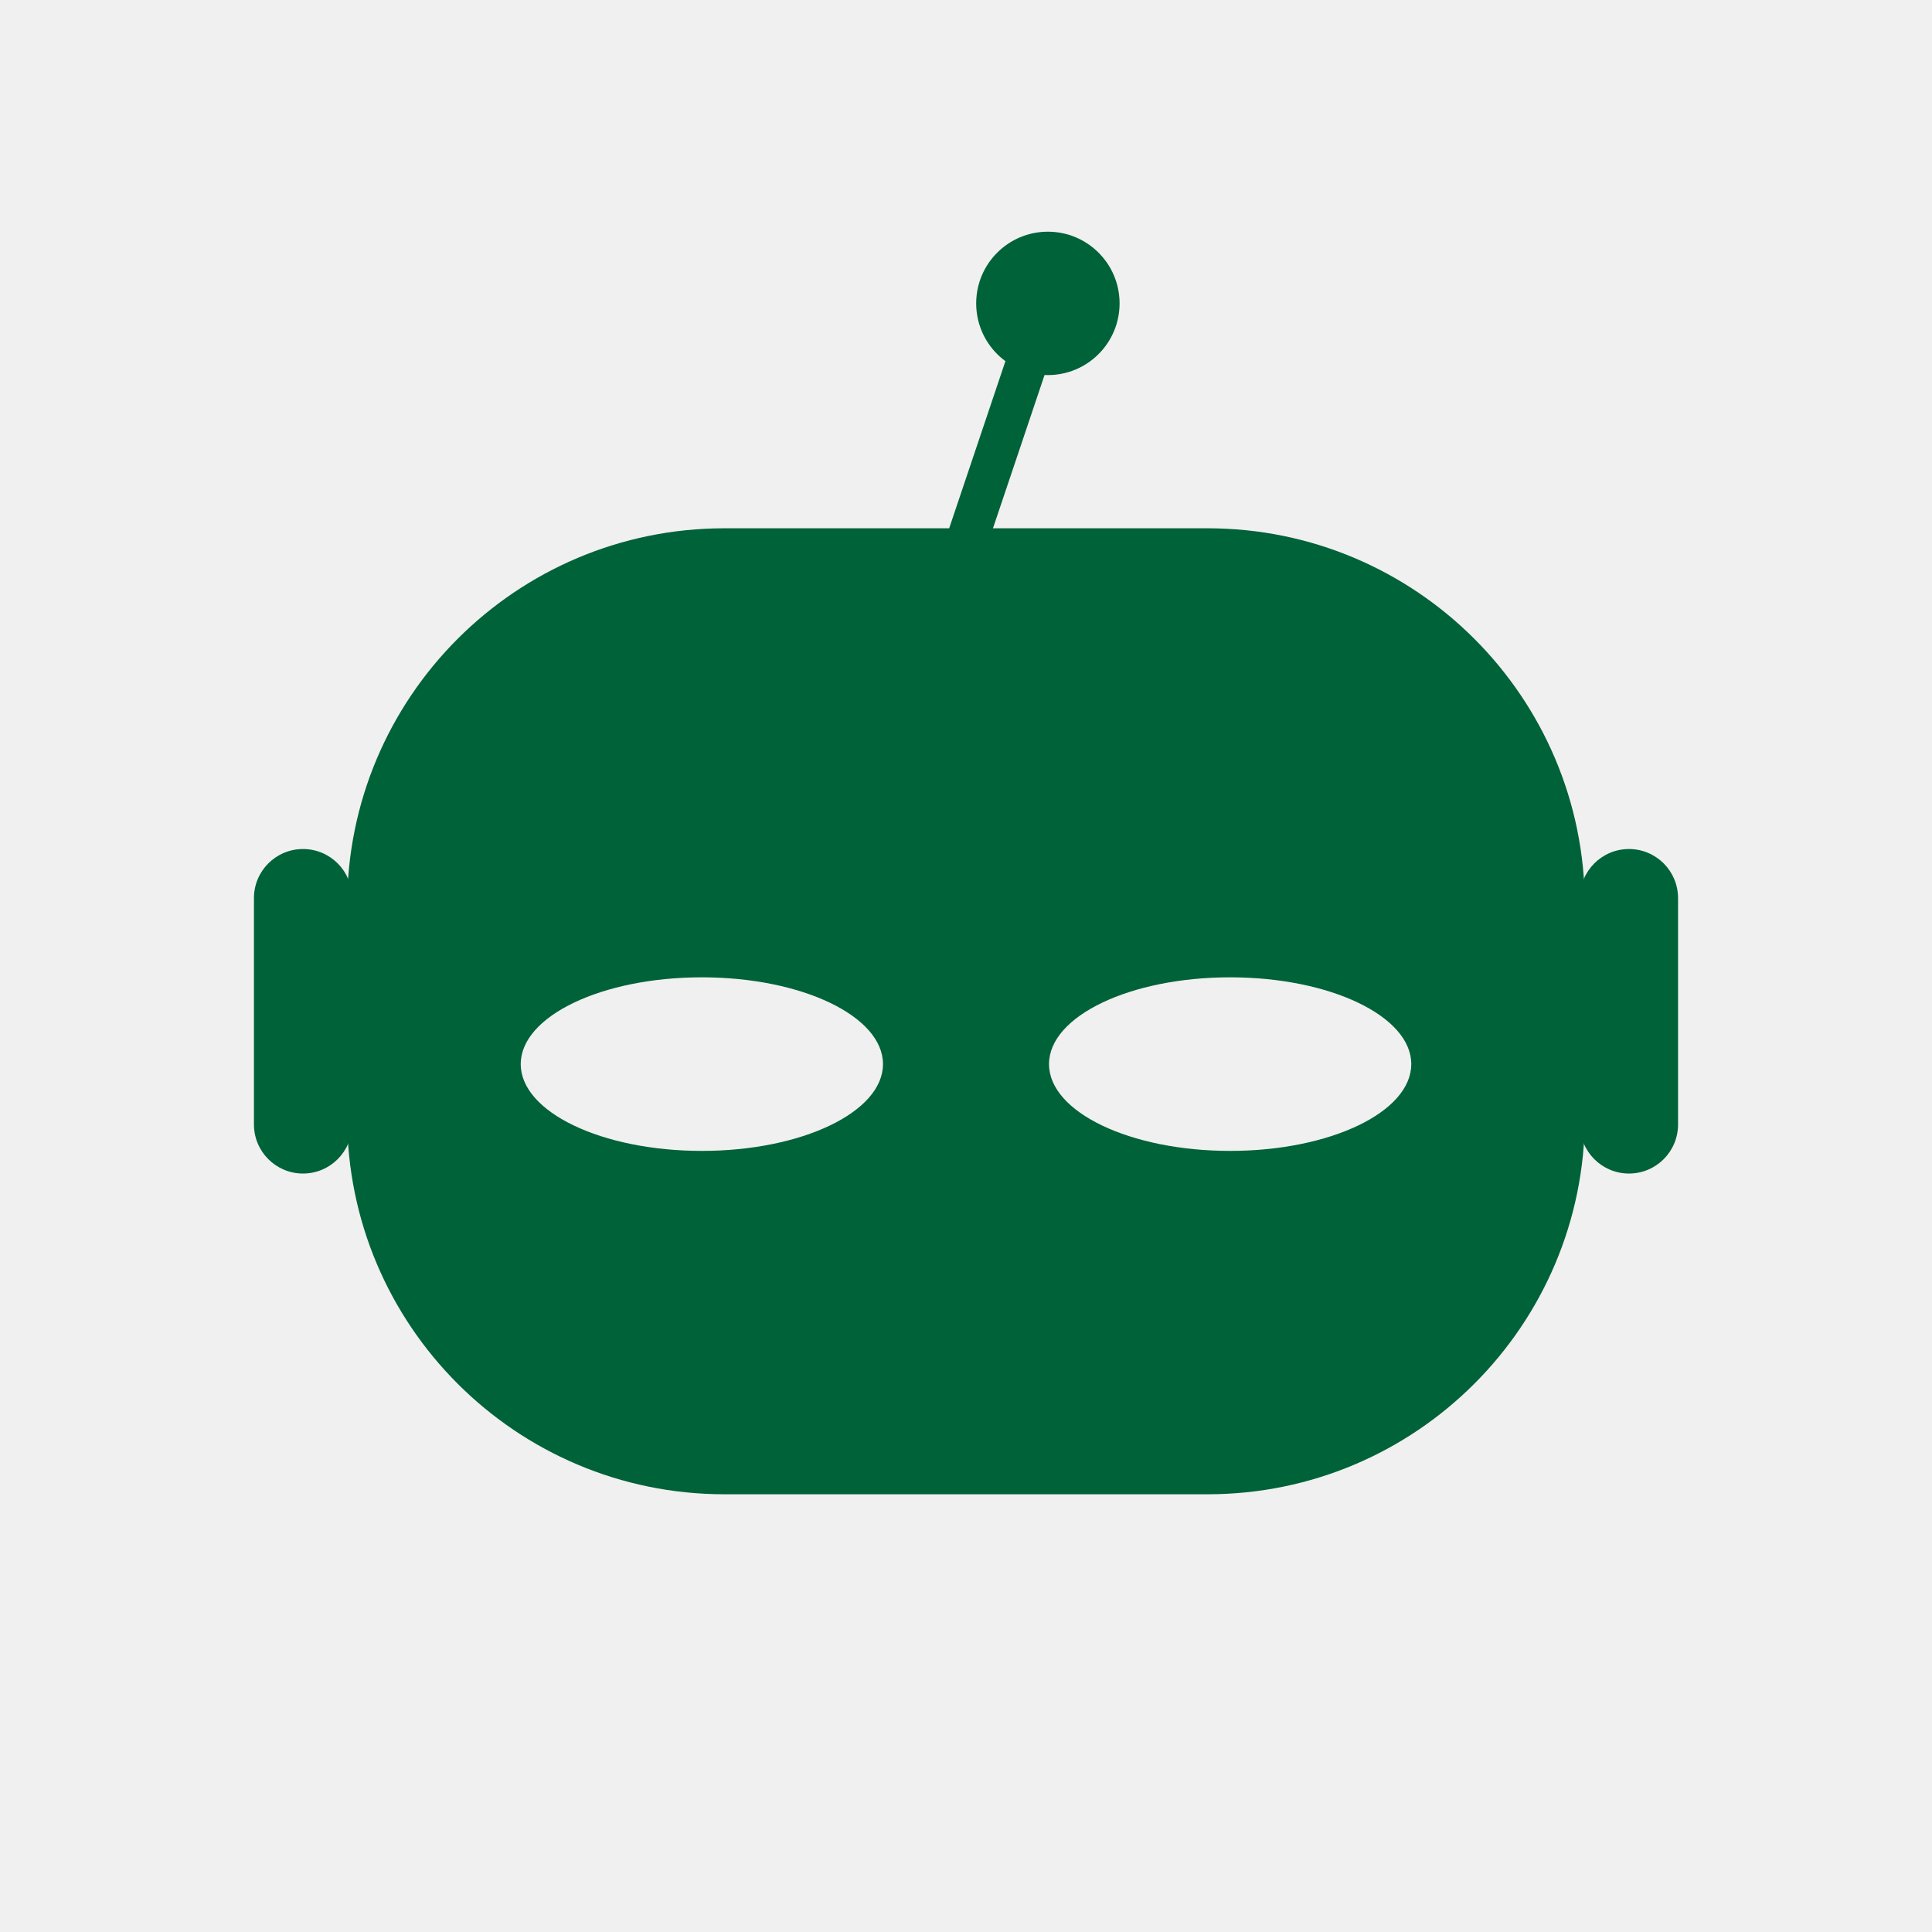
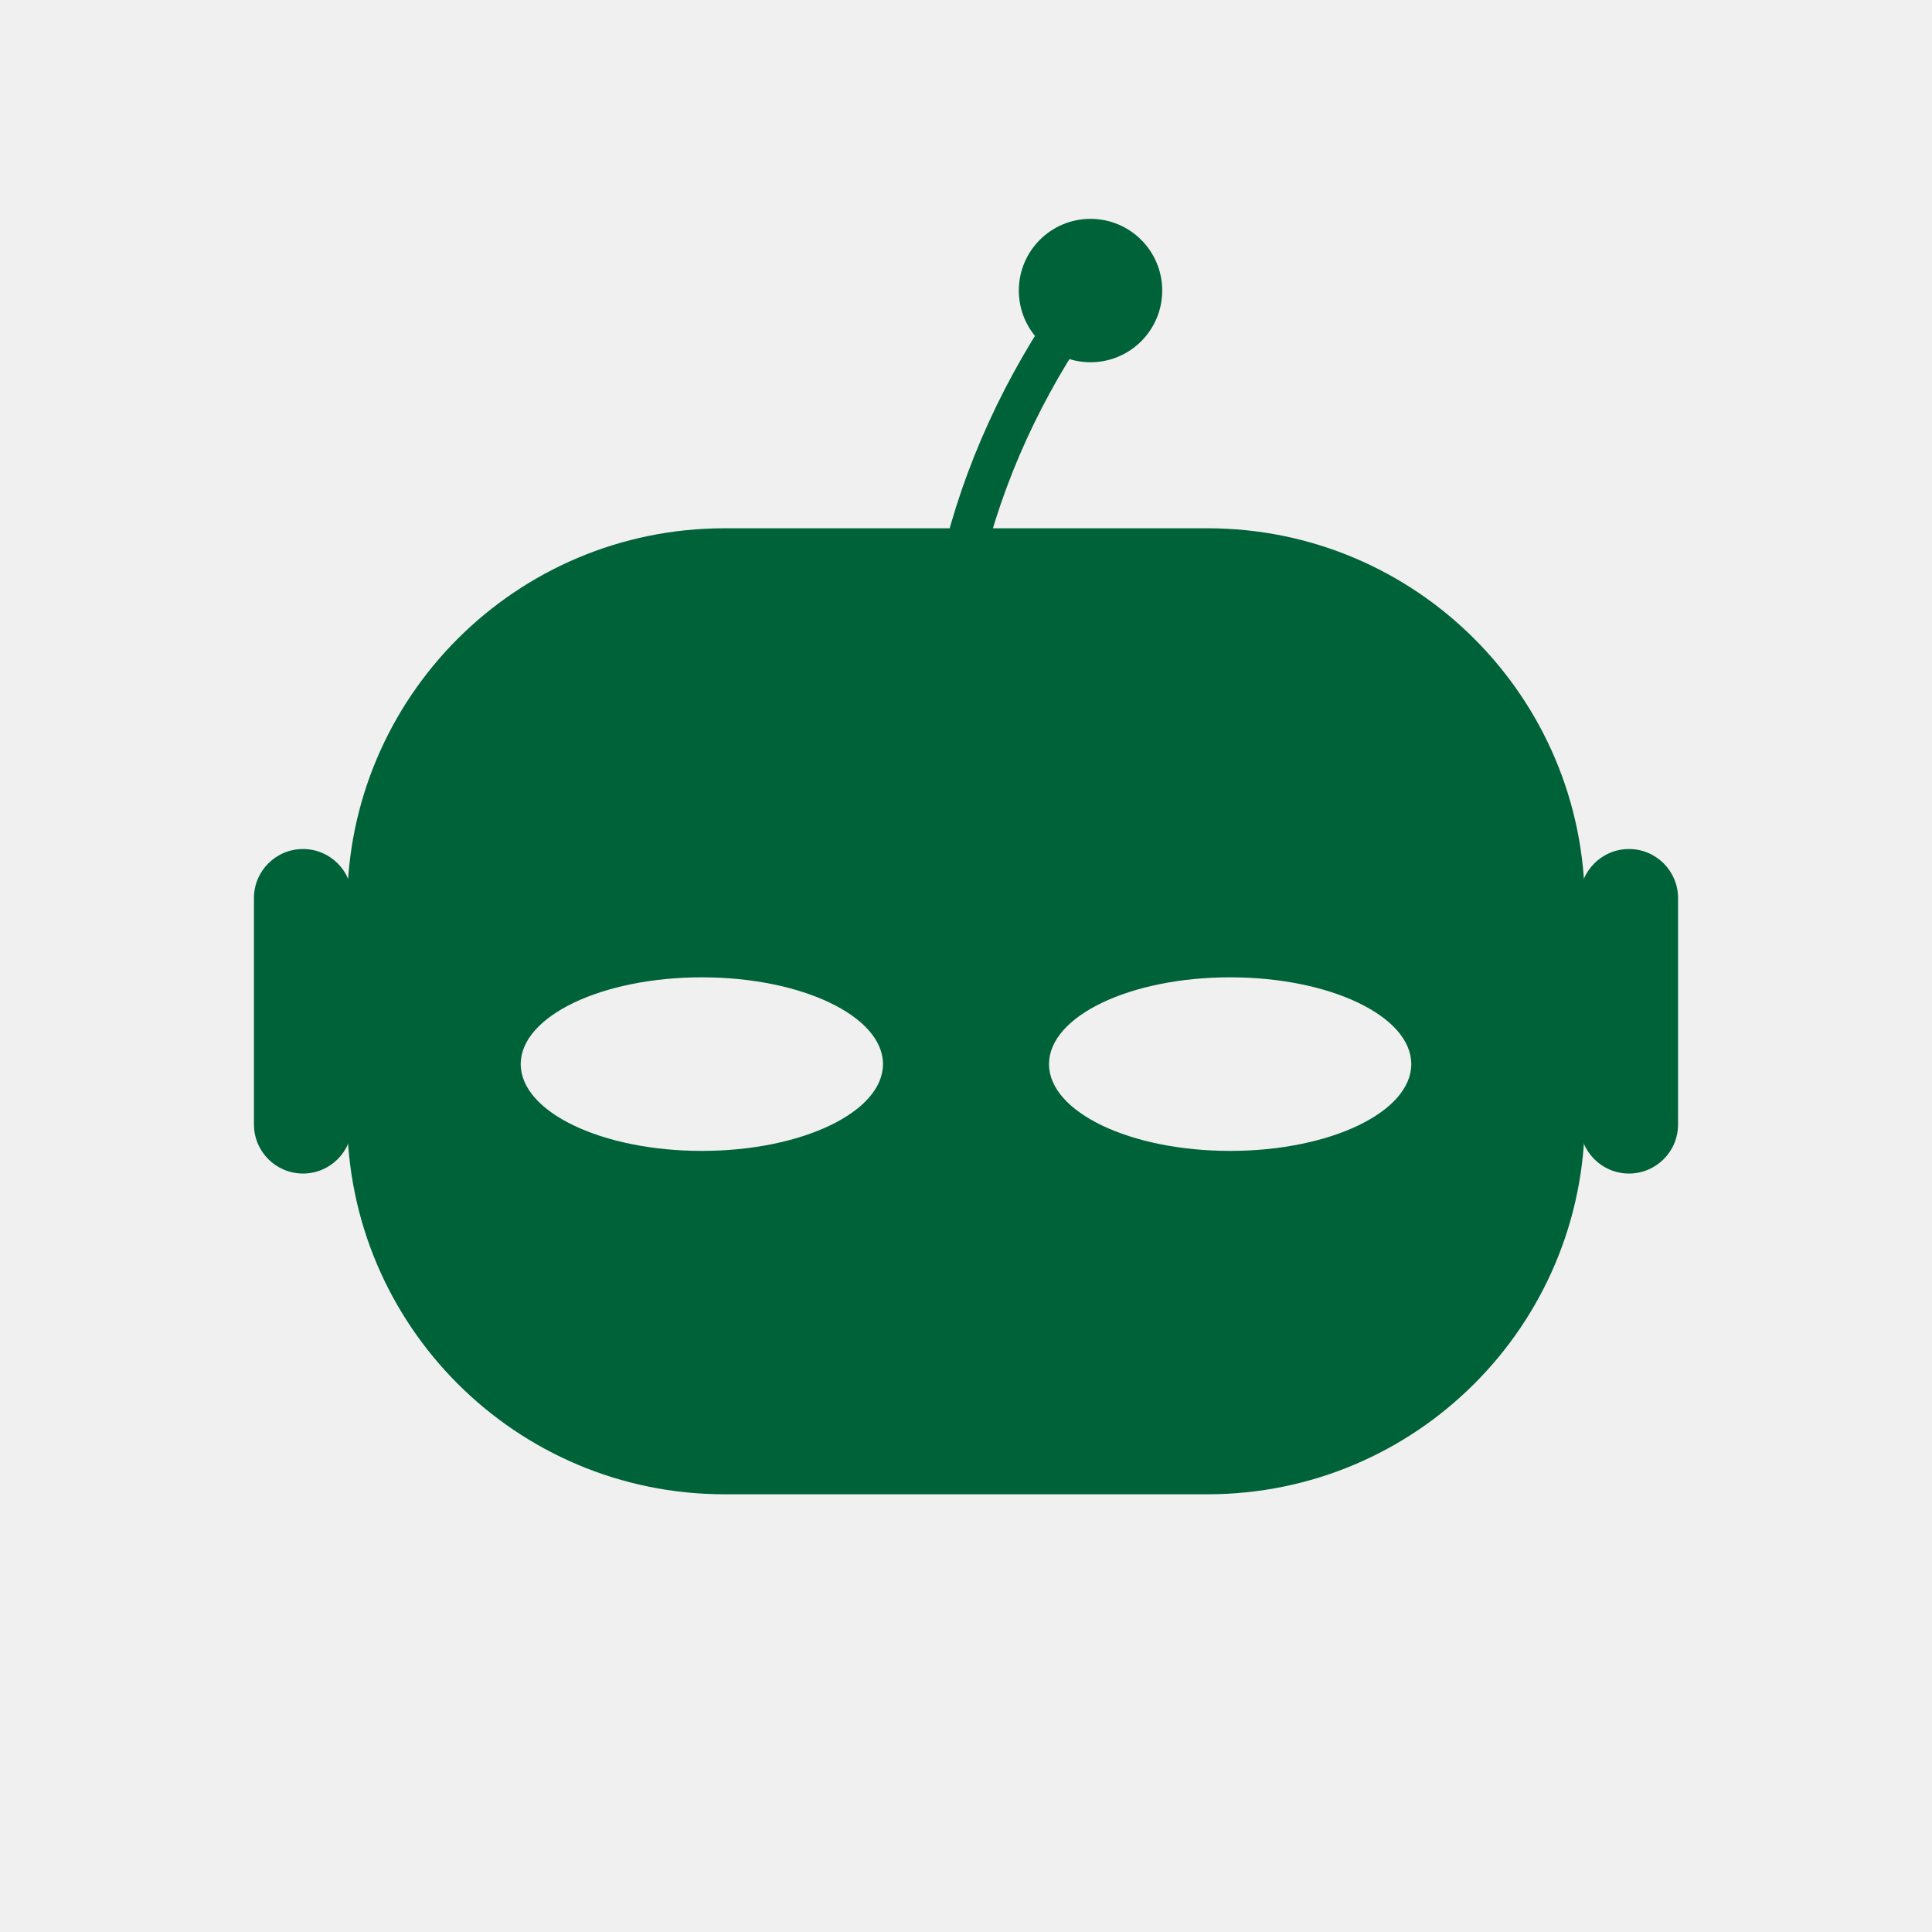
<svg xmlns="http://www.w3.org/2000/svg" viewBox="0 0 512 512" width="512" height="512" role="img" aria-labelledby="title desc">
  <defs>
    <mask id="face" maskUnits="userSpaceOnUse" x="0" y="0" width="512" height="512" style="mask-type:luminance">
-       <g>
-         <line x1="256" y1="144" x2="273.8" y2="91.1" stroke="white" stroke-width="11" stroke-linecap="round" />
-         <circle cx="277.7" cy="80.4" r="19" fill="white" />
+       <g data-part="antenna">
+         <path d="M 256 145 Q 265.5 109.0 289 77" stroke="white" fill="none" stroke-width="11" stroke-linecap="round" />
+         <circle cx="289" cy="77" r="19" fill="white" />
      </g>
      <rect x="67.3" y="225" width="26" height="86" rx="13" fill="white" />
      <rect x="418.7" y="225" width="26" height="86" rx="13" fill="white" />
      <g fill="white">
        <rect x="92" y="140" width="328" height="256" rx="100" />
      </g>
      <ellipse cx="186" cy="282" rx="48" ry="23" fill="black" />
      <ellipse cx="326" cy="282" rx="48" ry="23" fill="black" />
    </mask>
  </defs>
  <g>
    <rect width="512" height="512" fill="#006239" mask="url(#face)" />
  </g>
</svg>
